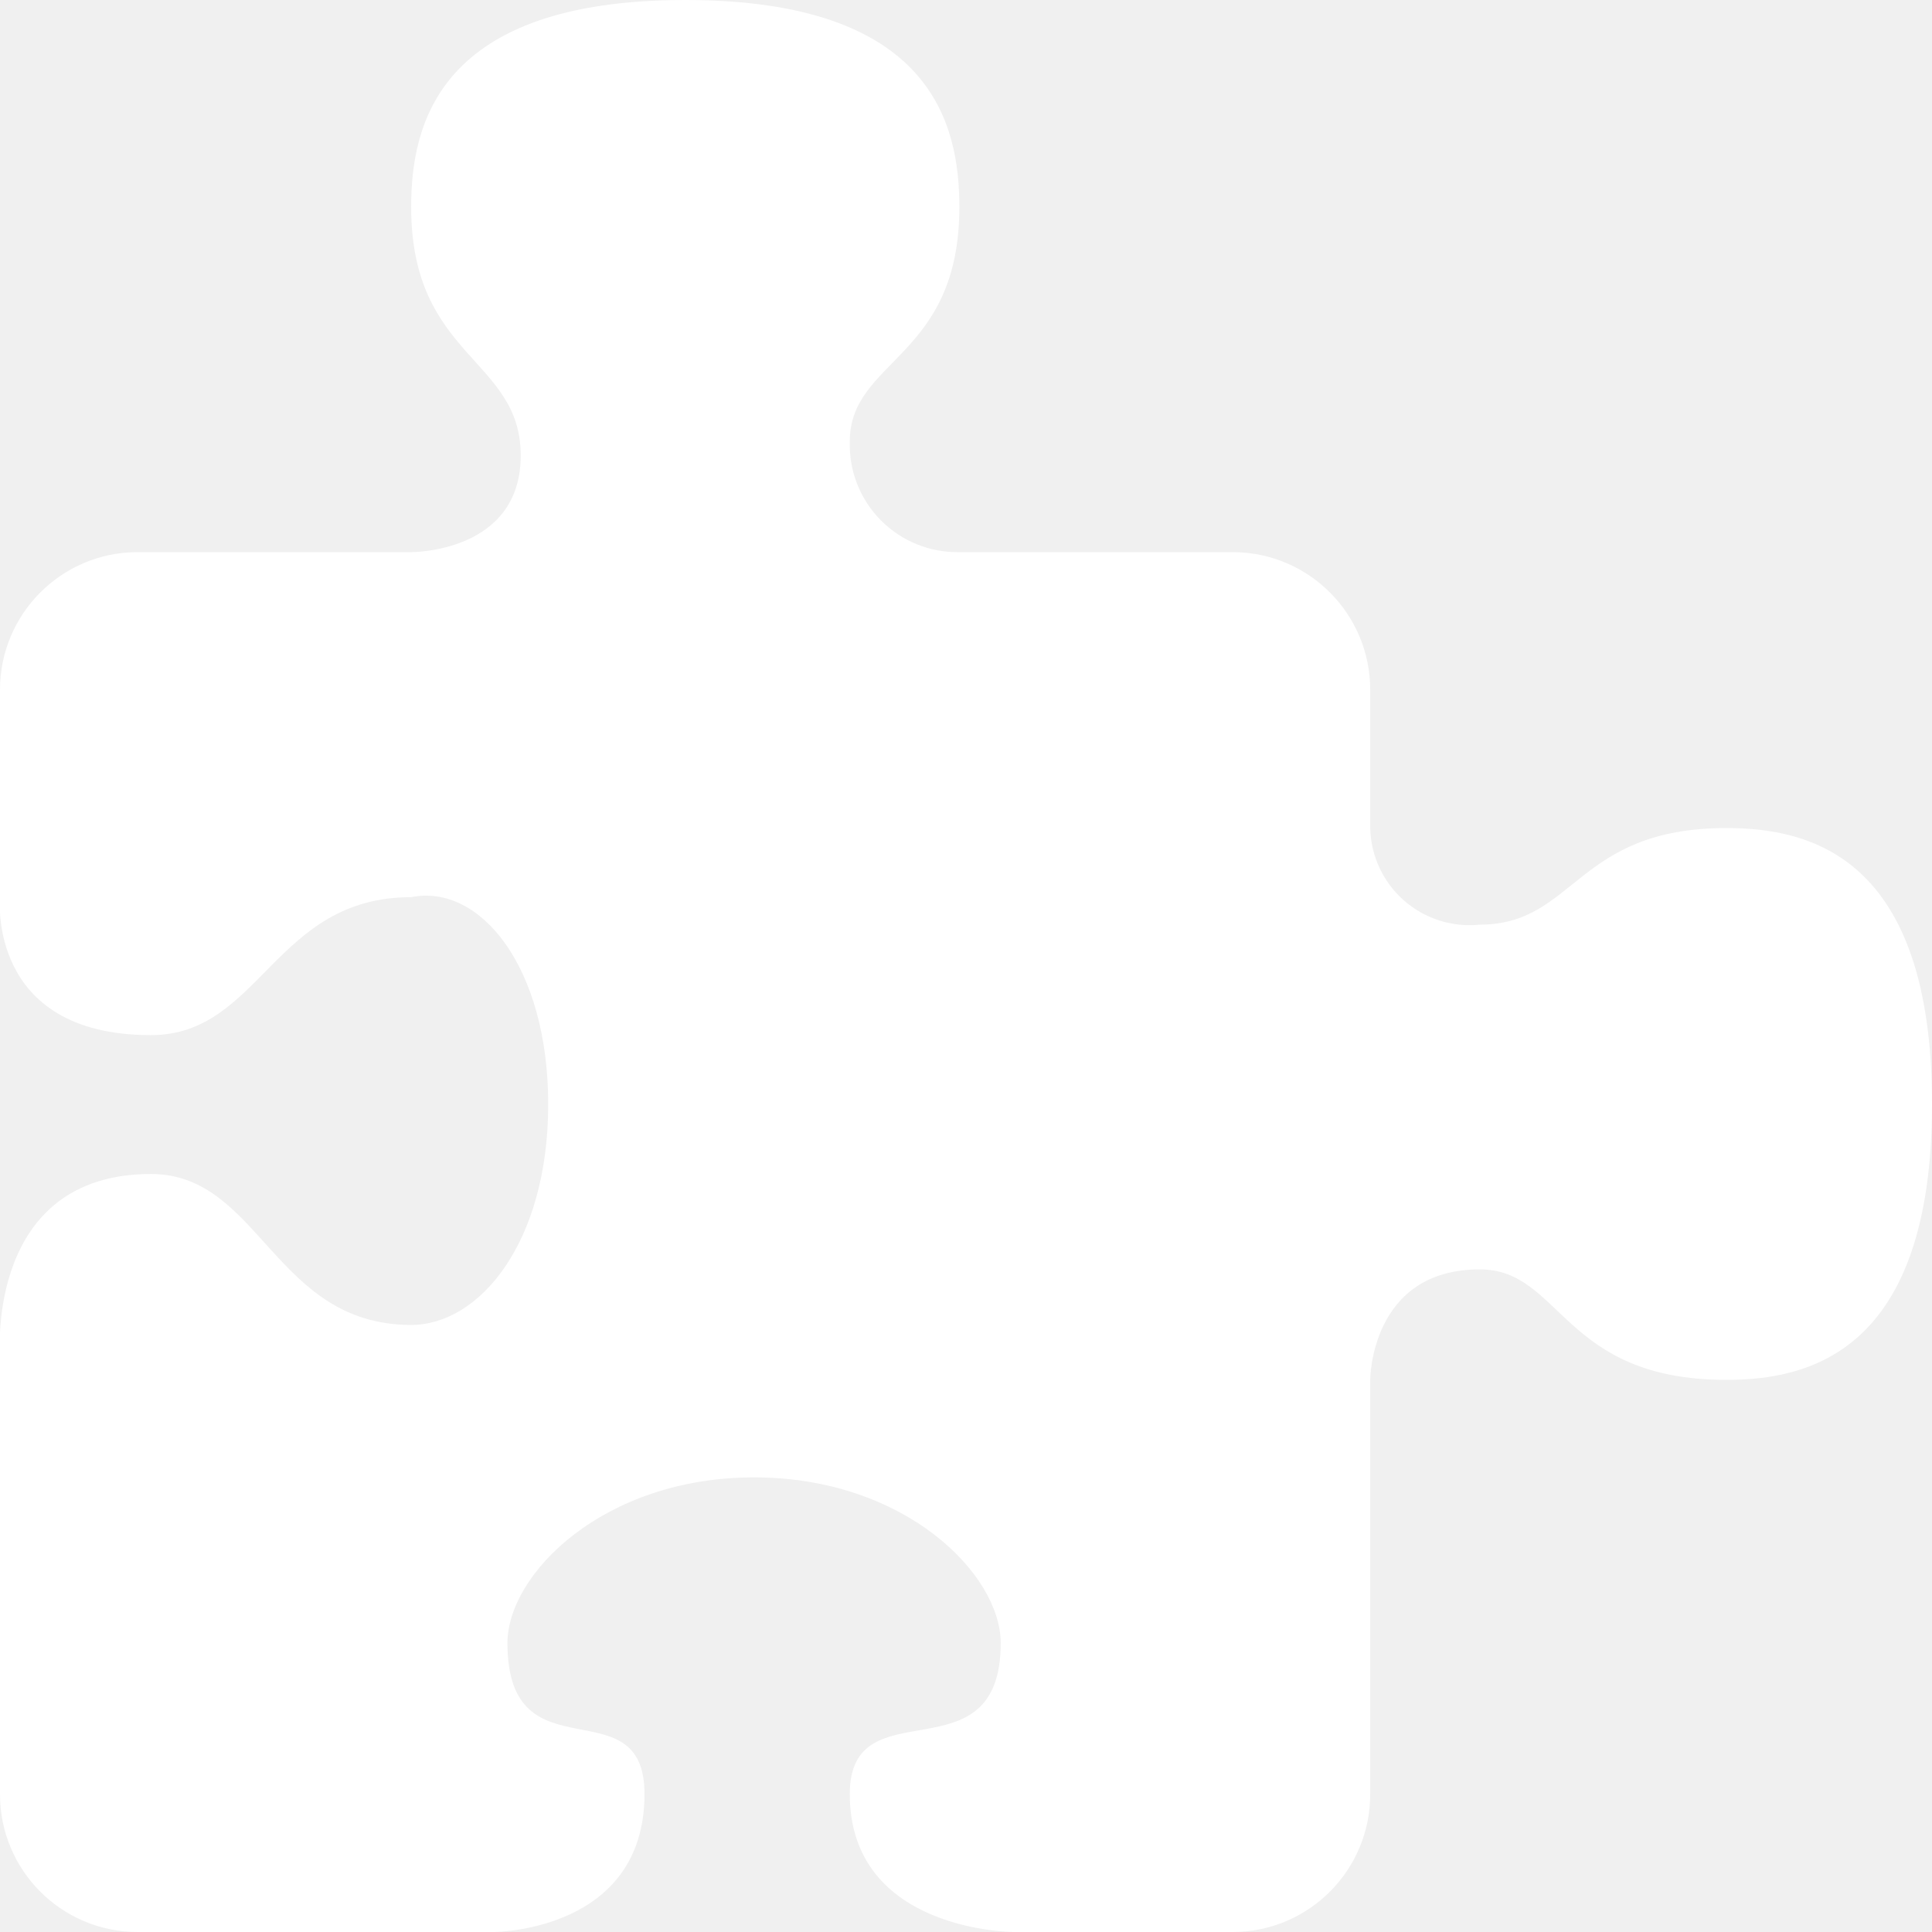
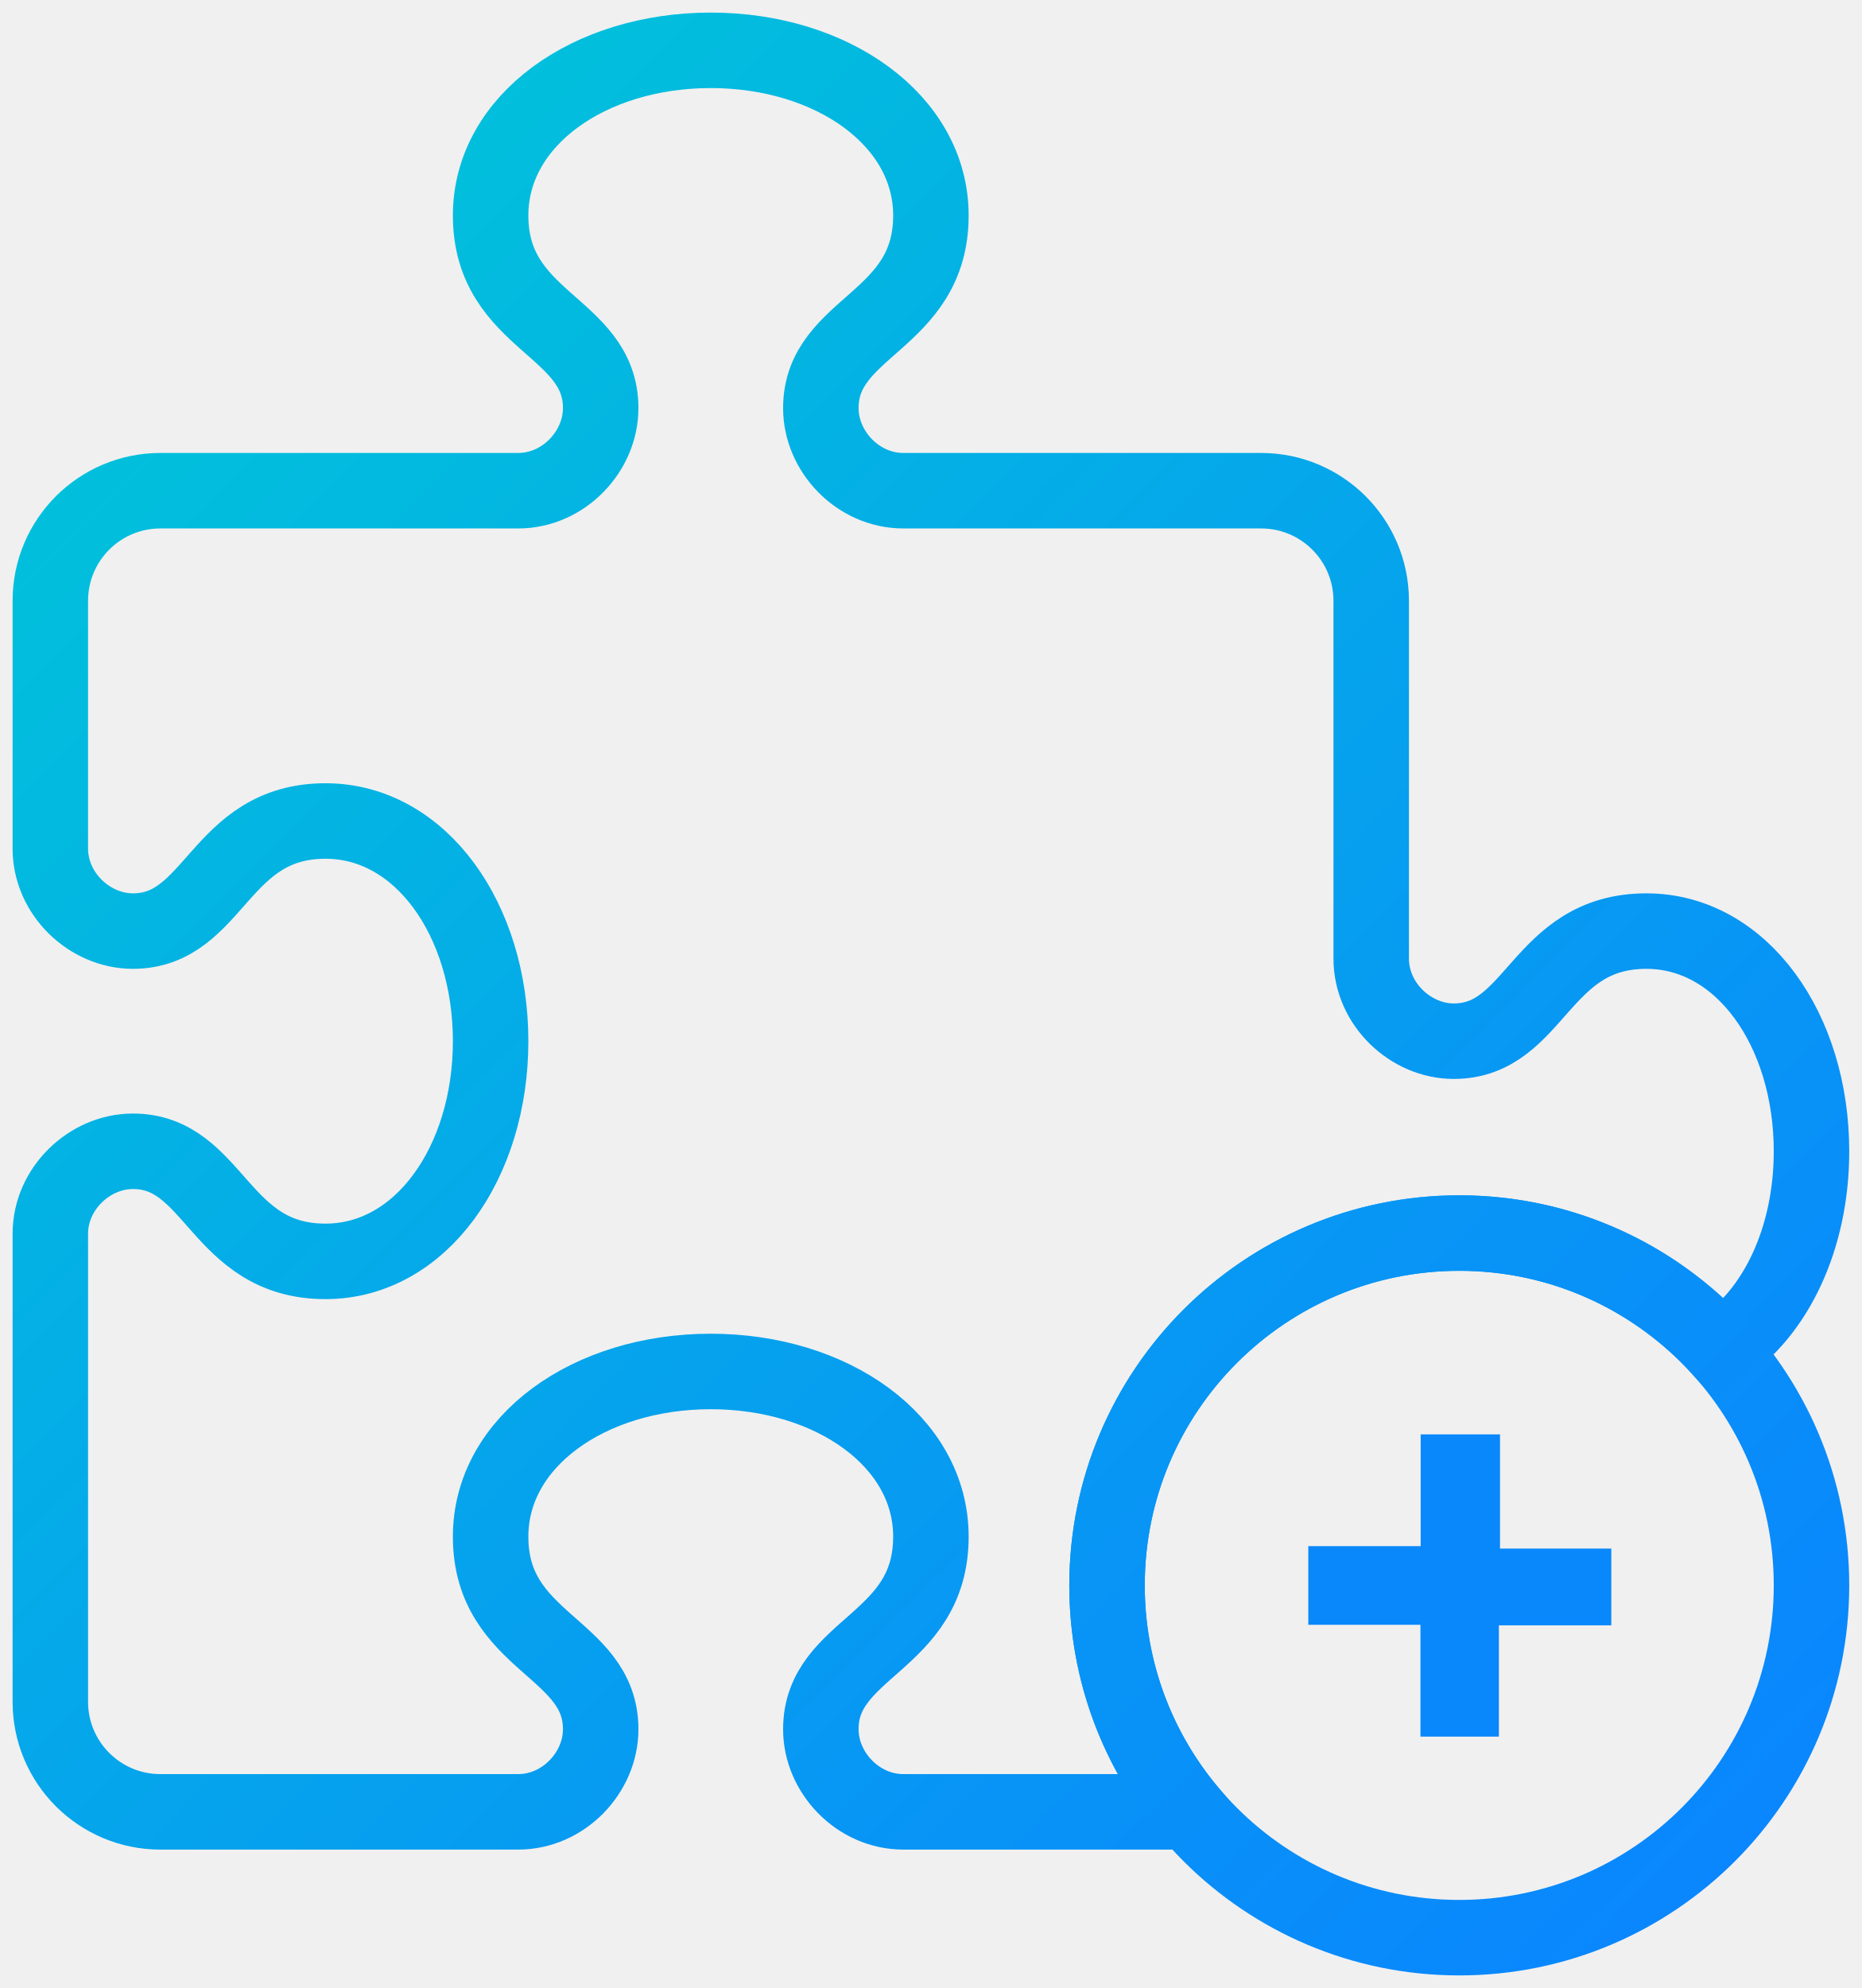
- <svg xmlns="http://www.w3.org/2000/svg" id="Layer_1" data-name="Layer 1" viewBox="0 0 64 64">
-   <path id="shape-notifcations-addons" class="cls-1" d="M40.85 64a4.56 4.56 0 0 0 4.54-4.57V45.71s0-3.66 3.63-3.66c2.72 0 2.72 3.66 8.17 3.66 2.72 0 6.81-.91 6.81-9.14s-4.08-9.14-6.81-9.14c-5 0-5 3.2-8.17 3.2a3.29 3.29 0 0 1-3.63-3.2v-4.57a4.56 4.56 0 0 0-4.54-4.57h-9.07a3.56 3.56 0 0 1-3.63-3.66c0-2.74 3.63-2.74 3.63-7.77 0-2.75-.91-6.86-9.08-6.86s-9.08 4.11-9.08 6.86c0 5 3.63 5 3.63 8.23s-3.63 3.2-3.63 3.2H4.55A4.56 4.56 0 0 0 0 22.86v6.86s-.45 4.57 5 4.57c3.63 0 4.08-4.57 8.62-4.57 2.27-.46 4.54 2.29 4.54 6.86s-2.27 7.31-4.54 7.31c-4.54 0-5-5-8.62-5-5.45 0-5 5.94-5 5.94v14.6A4.56 4.56 0 0 0 4.55 64h11.8s5 0 5-4.57c0-3.66-4.54-.46-4.54-5 0-2.29 3.18-5.49 8.17-5.49s8.17 3.2 8.17 5.49c0 4.57-5 1.37-5 5 0 4.57 5.44 4.57 5.44 4.57h7.26z" fill="#FFF" fill-rule="evenodd" />
+ <svg xmlns="http://www.w3.org/2000/svg" width="74" height="79" viewBox="0 0 74 79">
+   <defs>
+     <linearGradient id="illustration-add-on-a" x1="0%" y1="0%" y2="100%">
+       <stop offset="0%" stop-color="#00C8D7" />
+       <stop offset="100%" stop-color="#0A84FF" />
+     </linearGradient>
+     <linearGradient id="illustration-add-on-b" x1="-111.023%" y1="-103.378%" y2="100%">
+       <stop offset="0%" stop-color="#00C8D7" />
+       <stop offset="34.651%" stop-color="#06A2EE" />
+       <stop offset="100%" stop-color="#0A84FF" />
+     </linearGradient>
+   </defs>
+   <g fill="none" fill-rule="evenodd" transform="translate(2 2)">
+     <path stroke="url(#illustration-add-on-a)" stroke-width="3" d="M66.388,51.614 C63.826,48.78 60.121,47 56,47 C48.268,47 42,53.268 42,61 C42,64.427 43.231,67.566 45.276,70 L33.906,70 C32.095,70 30.625,68.434 30.625,66.719 C30.625,63.438 35,63.311 35,59.062 C35,55.282 31.08,52.5 26.25,52.5 C21.42,52.5 17.5,55.282 17.5,59.062 C17.5,63.311 21.875,63.438 21.875,66.719 C21.875,68.434 20.405,70 18.594,70 L4.375,70 C1.96,70 0,68.044 0,65.625 L0,47.031 C0,45.22 1.571,43.75 3.281,43.75 C6.562,43.75 6.689,48.125 10.938,48.125 C14.722,48.125 17.5,44.205 17.5,39.375 C17.5,34.545 14.722,30.625 10.938,30.625 C6.689,30.625 6.562,35 3.281,35 C1.571,35 0,33.53 0,31.719 L0,21.875 C0,19.456 1.96,17.5 4.375,17.5 L18.594,17.5 C20.405,17.5 21.875,15.934 21.875,14.219 C21.875,10.938 17.5,10.811 17.5,6.562 C17.5,2.783 21.42,0 26.25,0 C31.08,0 35,2.783 35,6.562 C35,10.811 30.625,10.938 30.625,14.219 C30.625,15.934 32.095,17.5 33.906,17.5 L48.125,17.5 C50.54,17.5 52.5,19.456 52.5,21.875 L52.5,36.094 C52.5,37.905 54.071,39.375 55.781,39.375 C59.062,39.375 59.189,35 63.438,35 C67.222,35 70,38.92 70,43.75 C70,47.203 68.58,50.191 66.388,51.614 Z" />
+     <circle cx="56" cy="61" r="14" stroke="url(#illustration-add-on-b)" stroke-width="3" />
+     <polygon fill="#0988FC" points="54.466 55 54.466 59.441 50 59.441 50 62.567 54.457 62.567 54.457 67.01 57.575 67.01 57.575 62.588 62.043 62.588 62.043 59.538 57.62 59.538 57.62 55" />
+   </g>
</svg>
